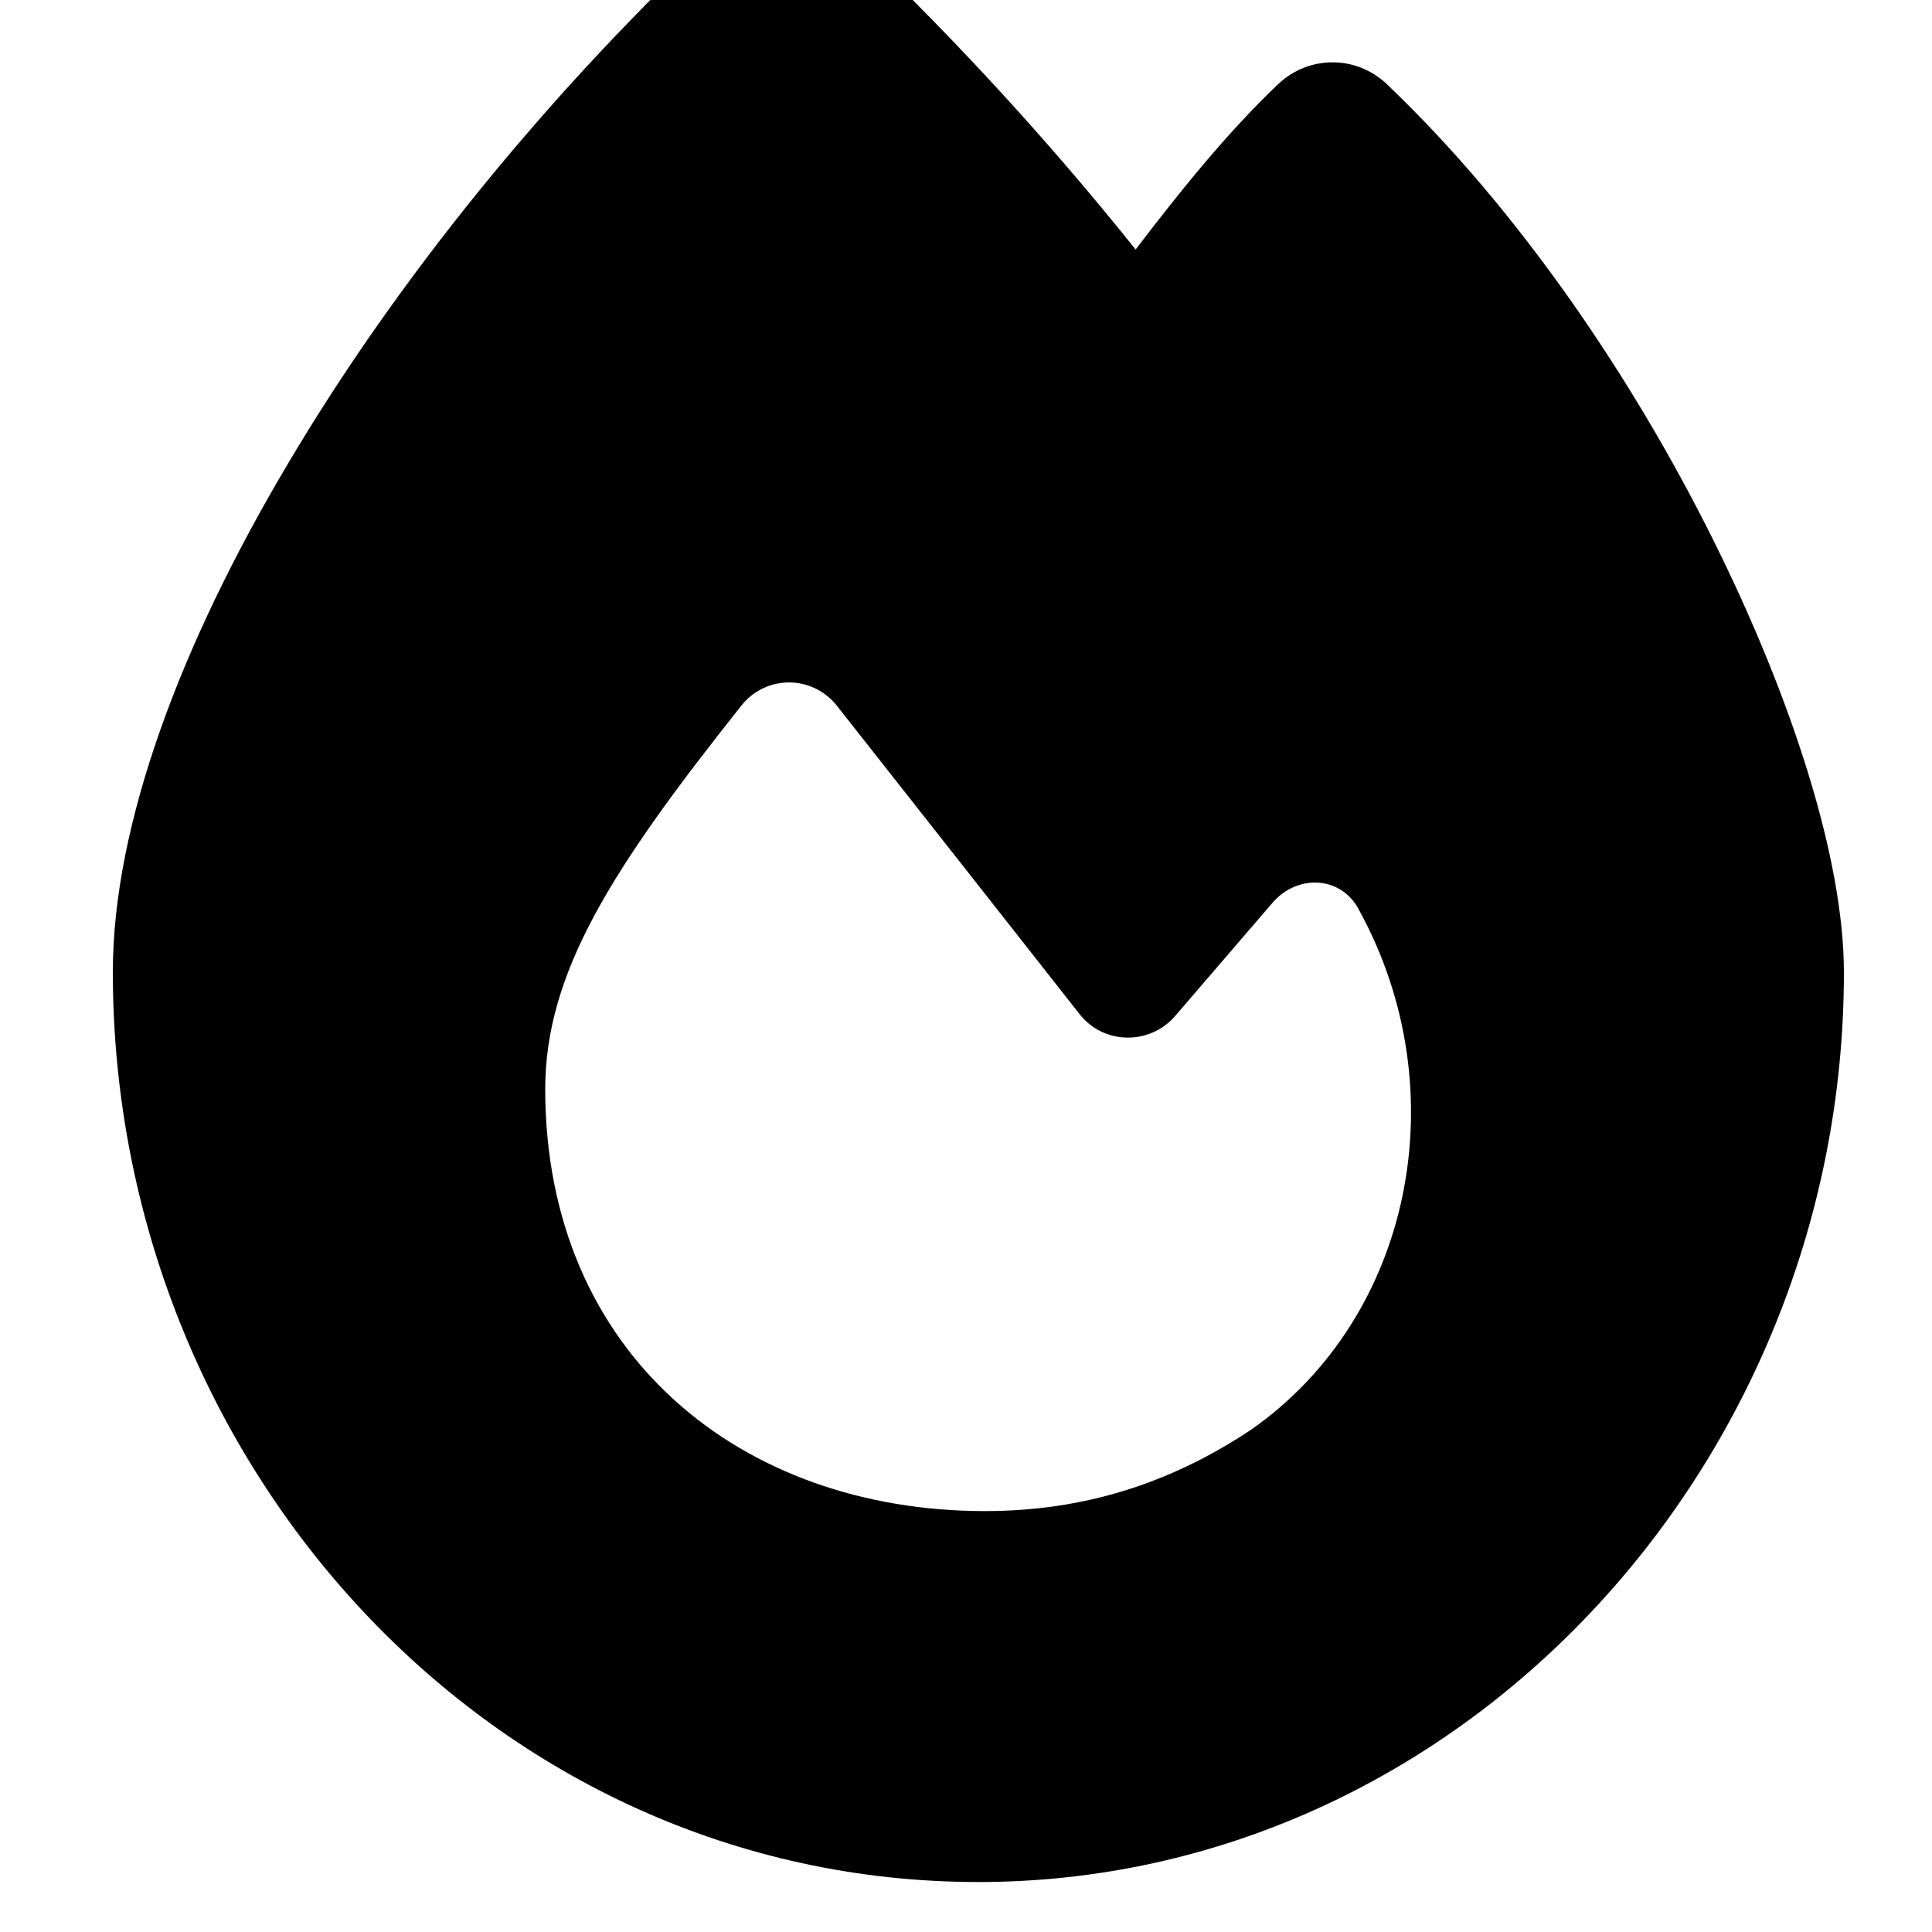
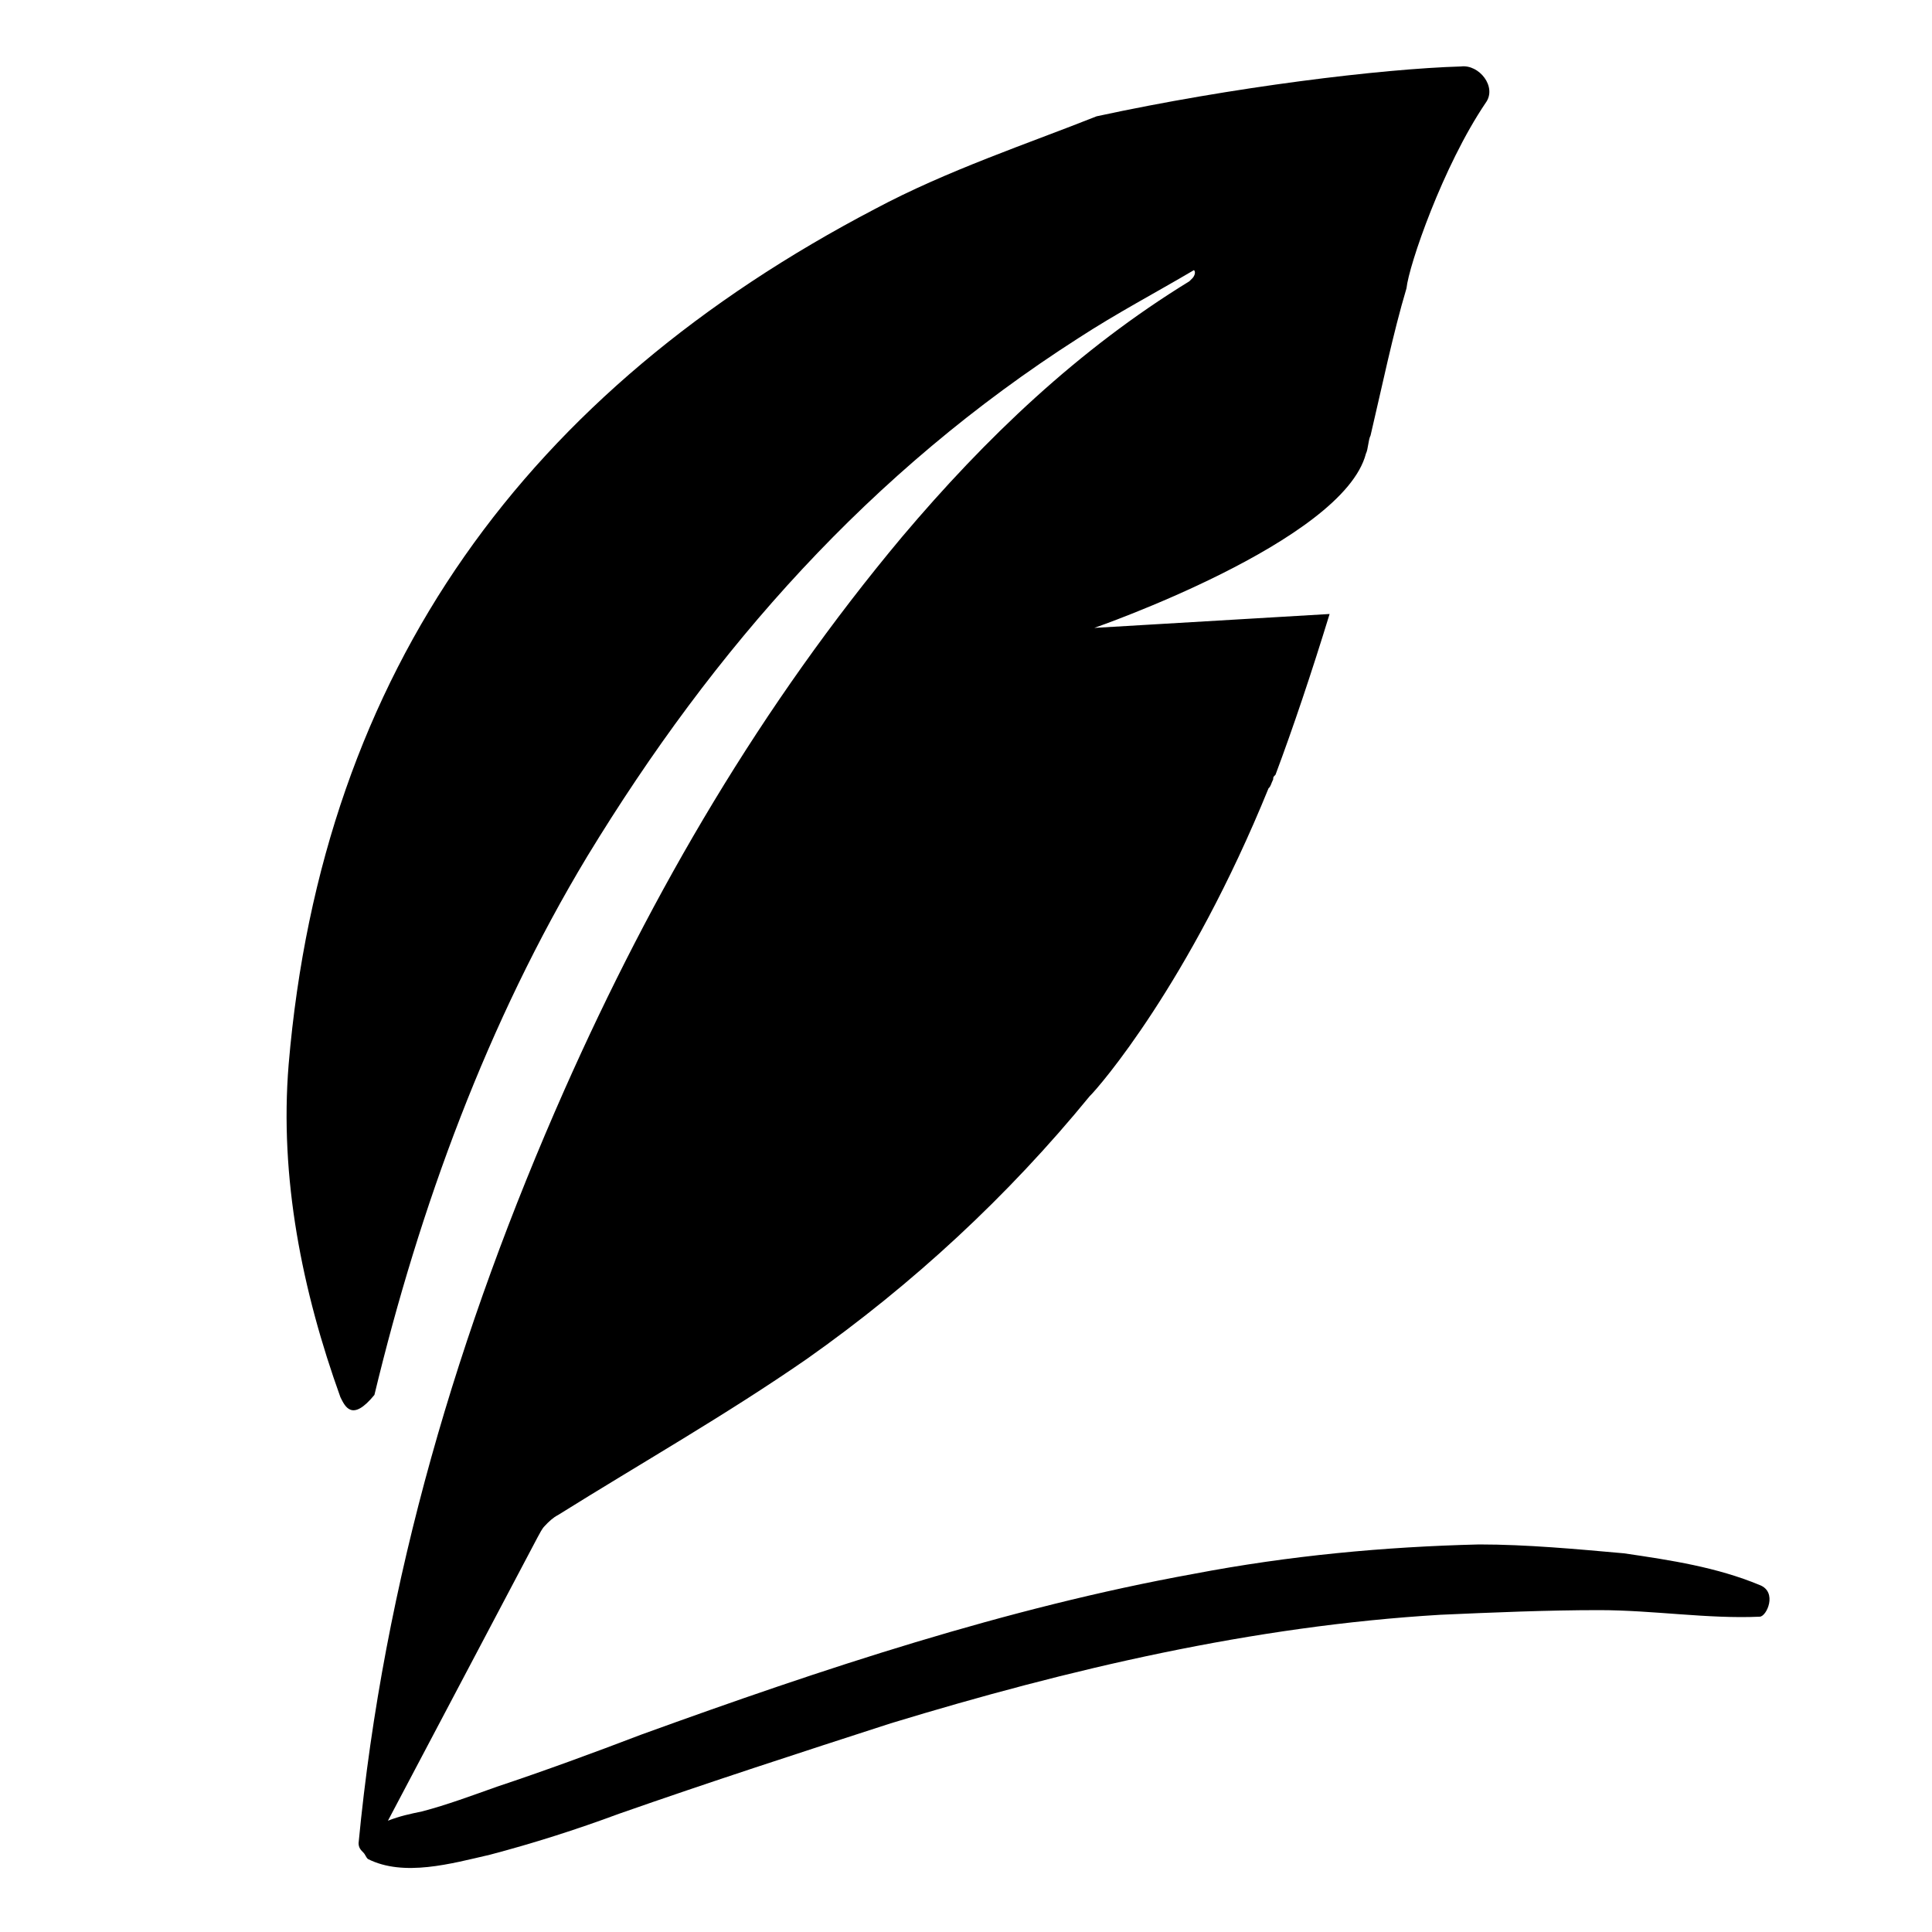
- <svg xmlns="http://www.w3.org/2000/svg" version="1.2" viewBox="0 0 500 500" width="500" height="500" id="svg11623">
-   <defs id="defs11627" />
-   <style id="style11612">
+ <svg xmlns="http://www.w3.org/2000/svg" version="1.2" viewBox="0 0 500 500" width="500" height="500">
+   <style>
		.s0 { fill: #000000 } 
	</style>
-   <path d="m 188.501,-19.534 c 7.8,-7.3 19.9,-7.2 27.7,0.1 27.6,25.9 53.5,53.8 77.7,84 11,-14.4 23.5,-30.1 37,-42.9 7.9,-7.4 20.1,-7.4 28,0.1 34.6,33 63.9,76.6 84.5,118 20.3,40.8 33.8,82.5 33.8,111.9 0,127.6 -99.8,235.4 -224,235.4 -125.6,0 -224,-107.9 -224,-235.5 0,-38.4 17.8,-85.3 45.4,-131.7 27.9,-47.1 67.3,-96.2 113.9,-139.4 z m 66.4,410.6 c 25.3,0 47.7,-7 68.8,-21 42.1,-29.4 53.4,-88.2 28.1,-134.4 -4.5,-9 -16,-9.6 -22.5,-2 l -25.2,29.3 c -6.6,7.6 -18.5,7.4 -24.7,-0.5 -16.5,-21 -46,-58.5 -62.8,-79.8 -6.3,-8 -18.3,-8.1 -24.7,-0.099 -33.8,42.5 -50.8,69.3 -50.8,99.4 0.099,68.5 50.7,109.1 113.8,109.1 z" id="path10389" style="stroke-width:1" />
+   <g id="Layer">
+     <g id="SvgjsG1159">
+       <g id="Layer">
+         <g id="Layer">
+ 				</g>
+       </g>
+     </g>
+     <g id="SvgjsG1160">
+ 		</g>
+     <path id="Layer copy" class="s0" d="m455.4 410.2c-11.1-4.6-22.8-6.4-35.1-8.2-12.3-1.1-25.2-2.3-37.5-2.3-24.6 0.6-49.2 2.9-73.8 7.6-48.6 8.8-96.1 24.6-143 41.6-12.3 4.7-25.1 9.4-37.4 13.5-6.5 2.3-12.9 4.7-19.4 6.4-2.9 0.6-5.8 1.2-8.8 2.4l38.7-73.3c0.6-1.1 1.2-2.3 1.8-2.9 1.1-1.2 2.3-2.3 3.5-2.9 21.6-13.5 43.3-25.8 64.4-40.4 27.5-19.4 52.1-42.2 73.2-68 2.4-2.3 25.8-29.3 46.3-79.7 0.6-0.5 0.6-1.1 1.2-2.3 0-0.6 0-0.6 0.6-1.2 4.6-12.3 9.3-26.3 14-41.6l-60.9 3.6c0 0 64.4-22.3 70.3-45.1 0.6-1.2 0.6-3.6 1.2-4.7 2.9-12.3 5.8-26.4 9.3-38.1 0.6-5.9 9.4-31.6 20.5-48 3-4.1-1.7-10-6.4-9.4-20.5 0.6-59.2 5.3-94.3 12.9-17.6 7-38.7 14-57.4 24-89.6 46.9-143 118.9-151.7 221.4-2.4 29.3 3.5 58.6 13.4 86.1 1.2 2.4 3 6.5 8.8-0.6 11.7-48.6 29.3-96.6 55.1-139.4 32.8-53.9 73.2-99.6 127.1-134.1 10-6.5 19.9-11.7 29.9-17.6 0.6 0.6 0 1.8-0.6 2.3l-0.6 0.6c-28.7 17.6-52.7 40.5-74.4 66.2-36.3 43.4-64.4 91.4-87.3 143-27.5 62.1-46.8 127.1-53.3 195 0 1.2 0.6 1.8 1.2 2.4 0.6 0.6 0.6 1.1 1.2 1.7 9.3 4.7 21.6 1.2 31.6-1.1q16.7-4.4 33.4-10.6c23.4-8.2 46.8-15.8 70.3-23.4 46.3-14.1 93.7-25.2 142.3-28.1 13.5-0.6 27.6-1.2 41-1.2 14.1 0 28.1 2.3 41.6 1.7 1.8 0 4.7-6.4 0-8.2z" />
+     <g id="Layer copy 2">
+ 		</g>
+   </g>
</svg>
